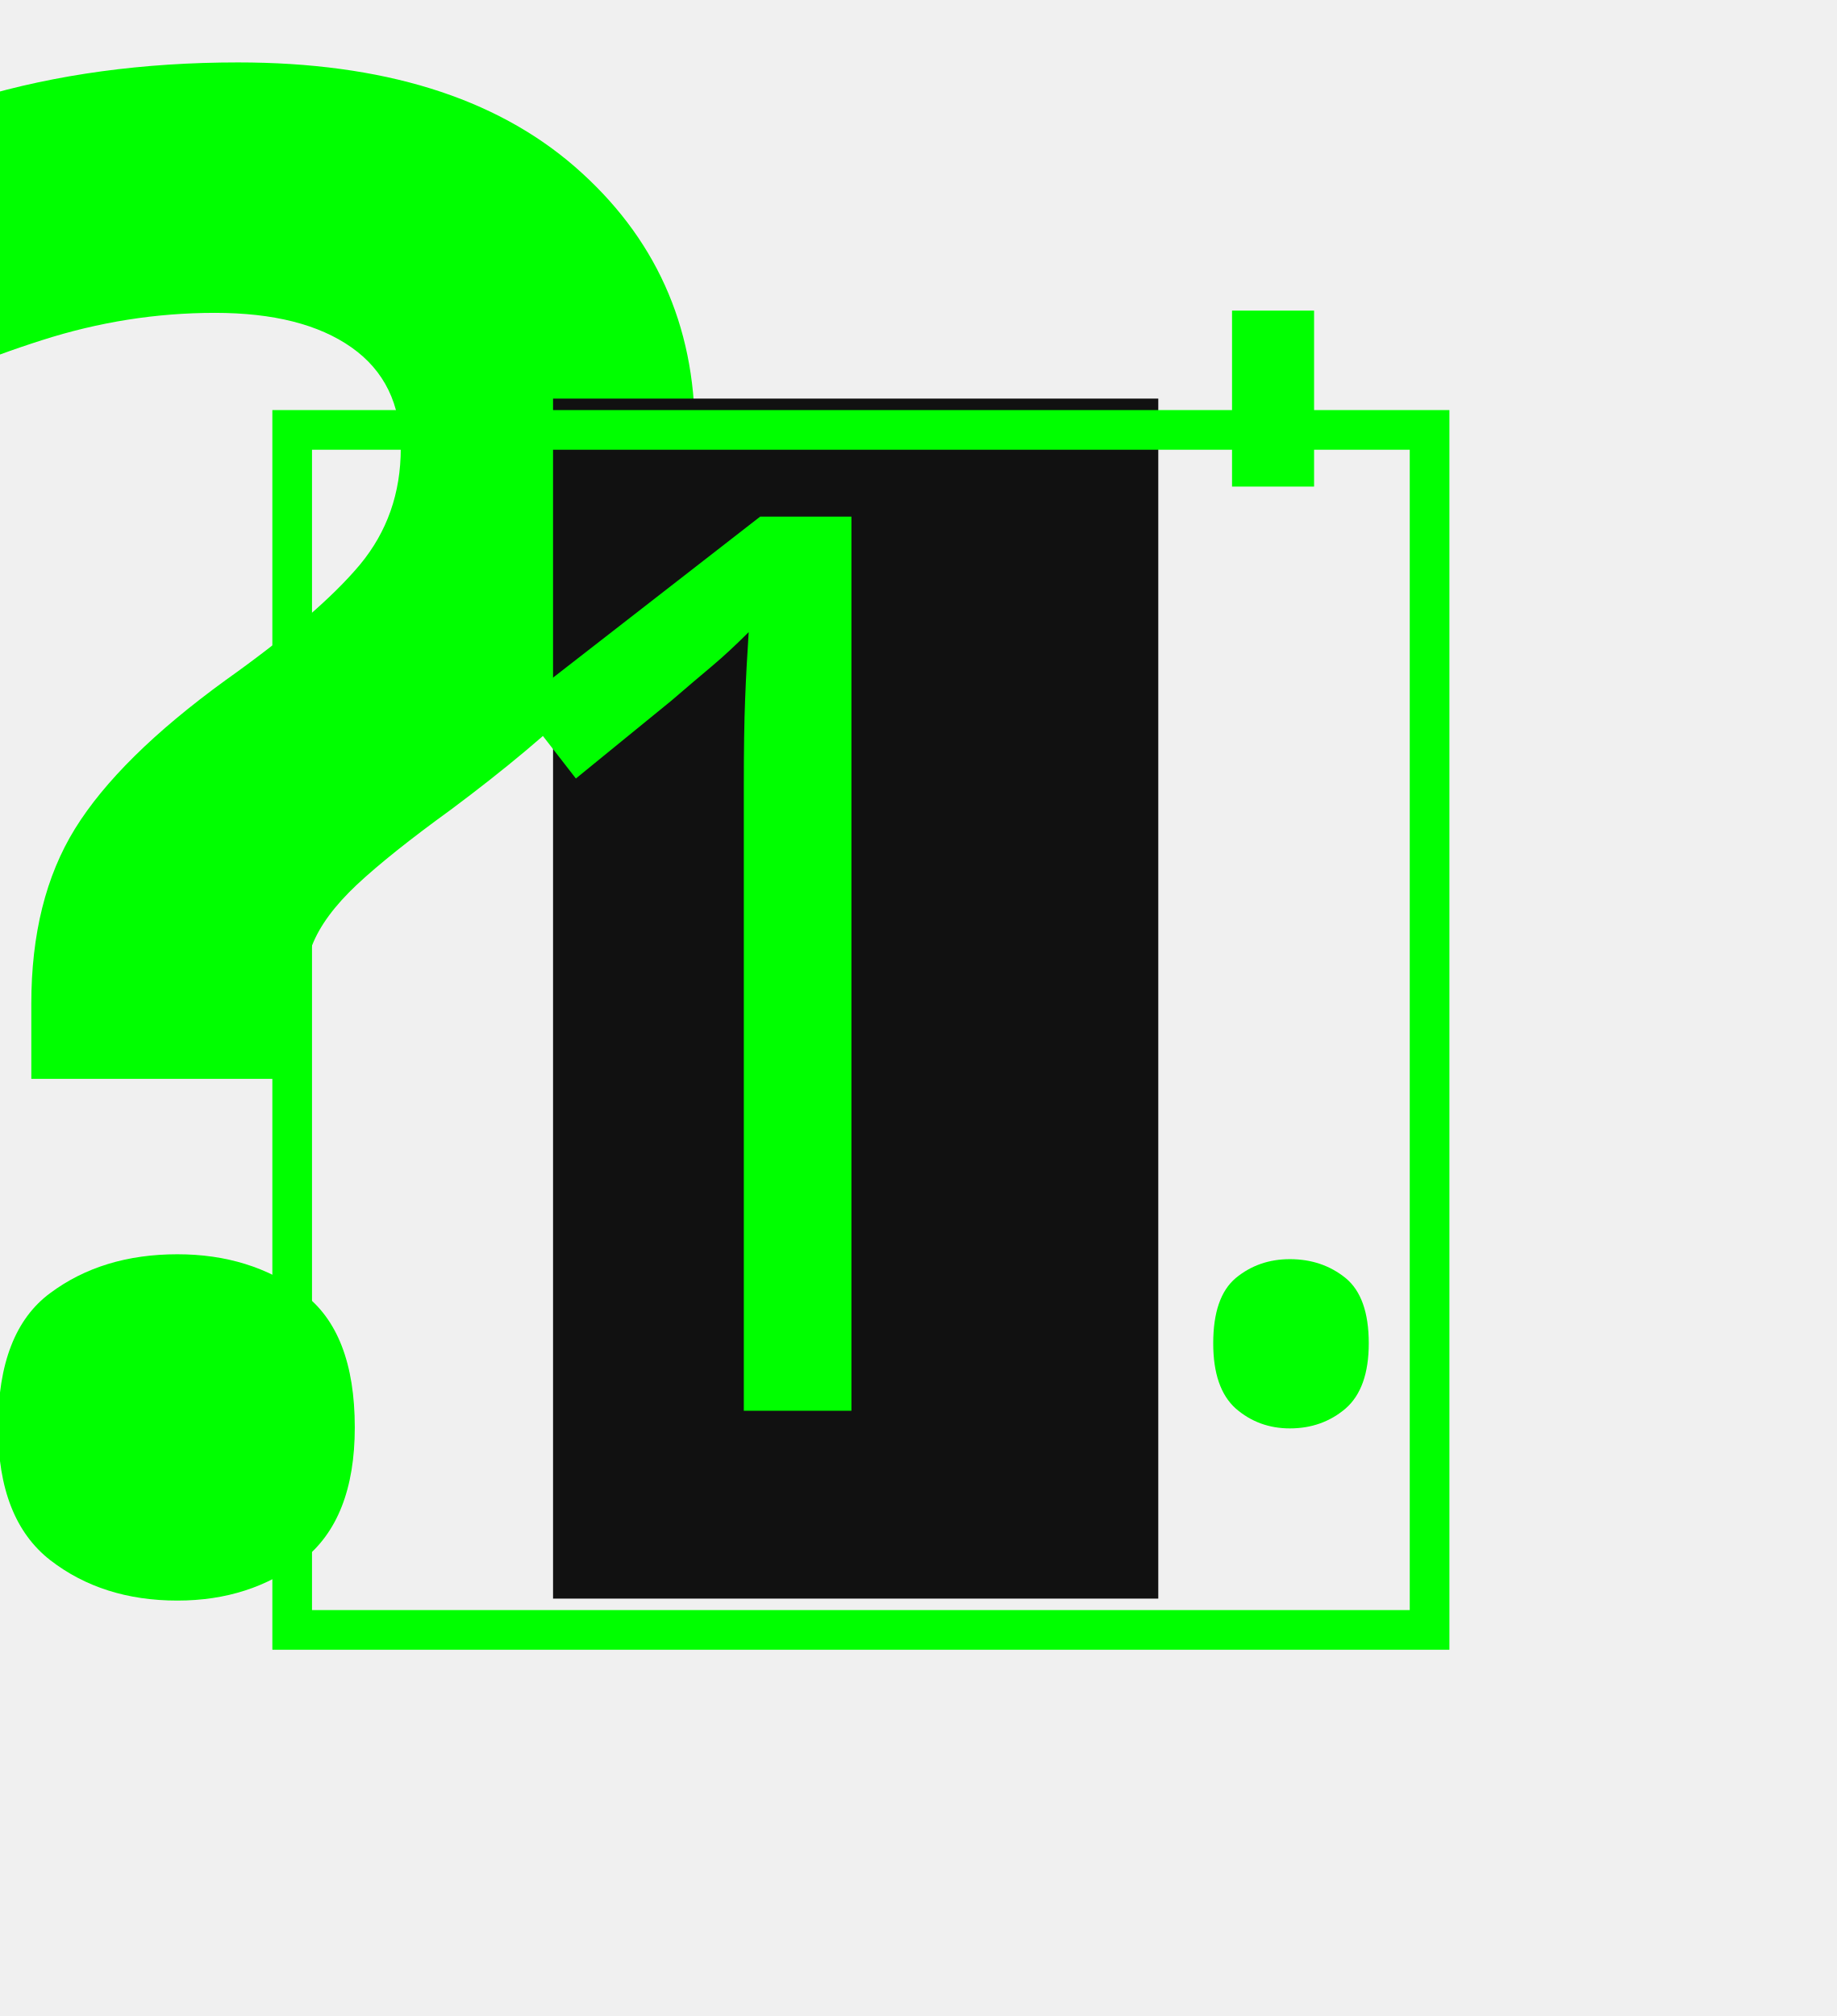
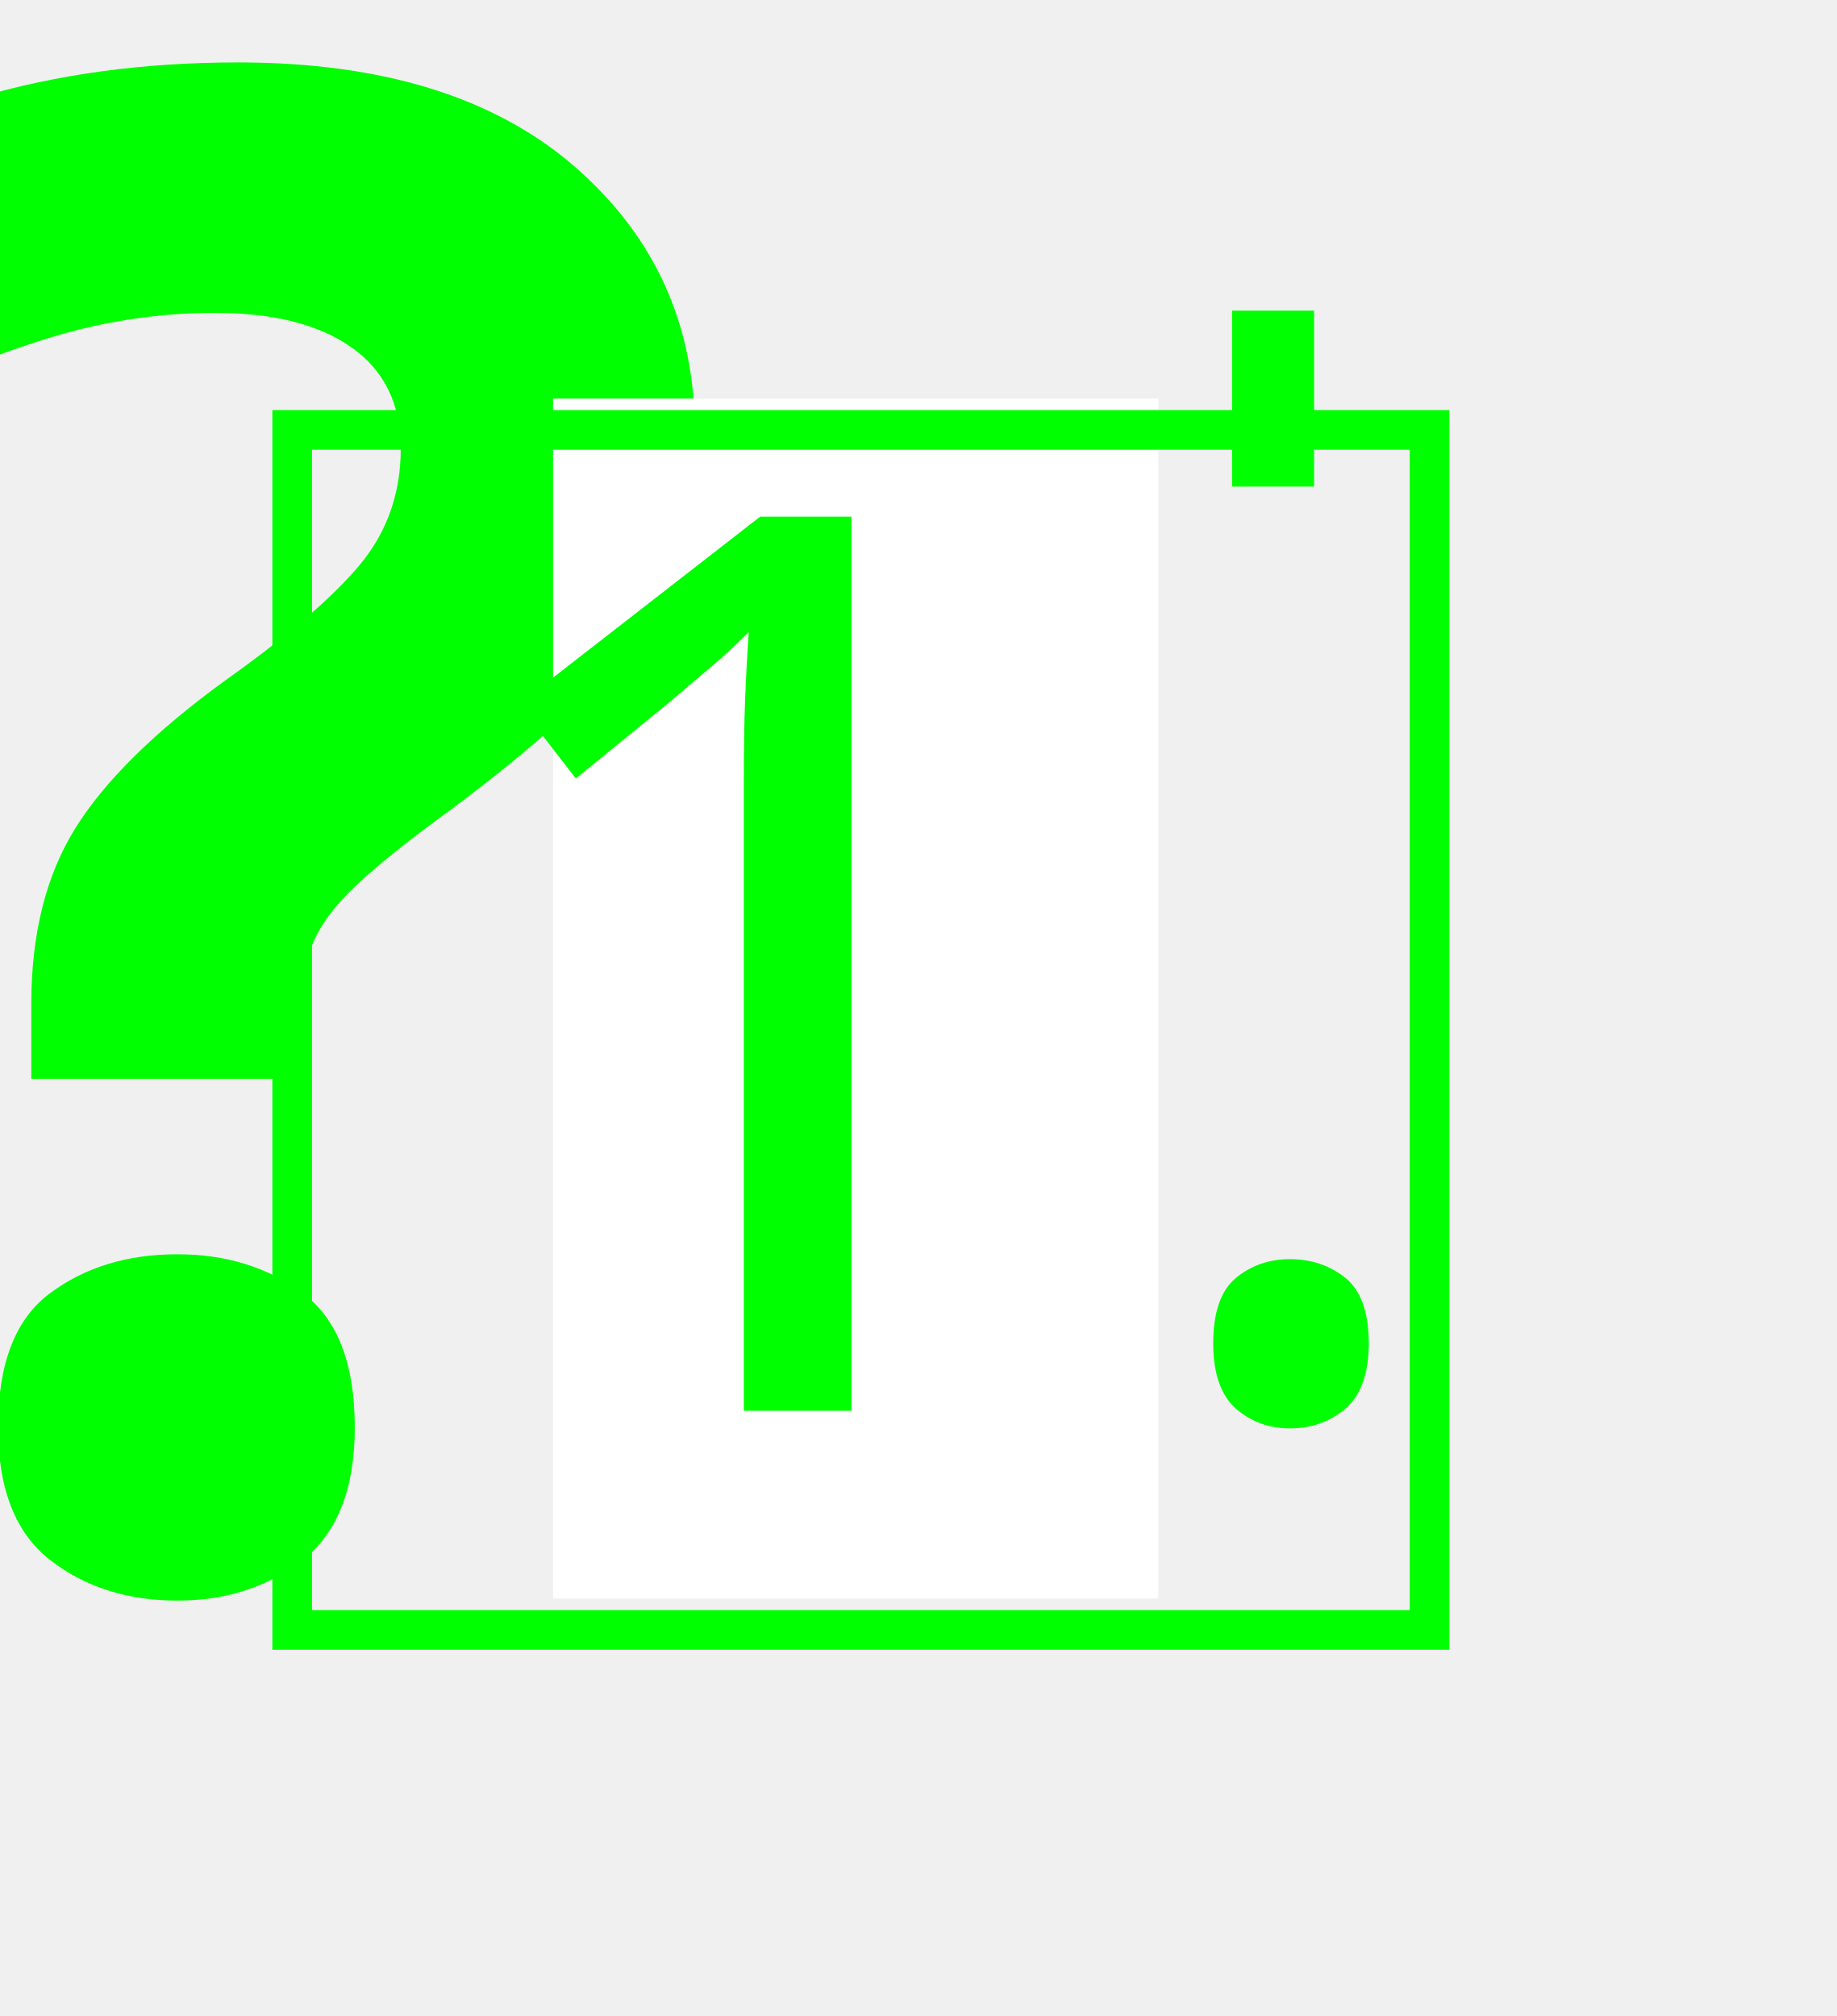
<svg xmlns="http://www.w3.org/2000/svg" width="88" height="96.6" id="svg2" version="1.1">
  <defs id="defs4" />
  <g id="layer1" transform="translate(-195,-499.4622)">
    <text xml:space="preserve" style="font-size:100px;font-style:normal;font-variant:normal;font-weight:bold;font-stretch:normal;line-height:125%;letter-spacing:0px;word-spacing:0px;fill:#00ff00;fill-opacity:1;stroke:none;font-family:Linux Biolinum Keyboard O;-inkscape-font-specification:Linux Biolinum Keyboard O Bold" x="183" y="574.862" id="text3776">
      <tspan id="tspan3778" x="183" y="574.862">?</tspan>
    </text>
    <text xml:space="preserve" style="font-size:40px;font-style:normal;font-weight:normal;line-height:125%;letter-spacing:0px;word-spacing:0px;fill:#000000;fill-opacity:1;stroke:none;font-family:Sans" x="133.5" y="648.362" id="text3780">
      <tspan id="tspan3782" x="133.5" y="648.362" />
    </text>
-     <rect style="fill:#111111;fill-opacity:1;stroke:none;stroke-width:10.431;stroke-miterlimit:4;stroke-opacity:1;stroke-dasharray:none;stroke-dashoffset:0" id="rect3830" width="29" height="57.5" x="26.5" y="19.1" transform="translate(195,499.4622)" />
+     <rect style="fill:#ffffff;fill-opacity:1;stroke:none;stroke-width:10.431;stroke-miterlimit:4;stroke-opacity:1;stroke-dasharray:none;stroke-dashoffset:0" id="rect3830" width="29" height="57.5" x="26.5" y="19.1" transform="translate(195,499.4622)" />
    <rect style="fill:none;stroke:#00ff00;stroke-width:1.9;stroke-miterlimit:4;stroke-dasharray:none" id="rect3916" width="54.5" height="57.5" x="209" y="520.062" />
    <rect style="fill:none;stroke:#00ff00;stroke-width:3.871;stroke-miterlimit:4;stroke-opacity:1;stroke-dasharray:none;stroke-dashoffset:0" id="rect3924" width="0.06" height="4.56" x="217.22" y="516.282" />
    <rect style="fill:none;stroke:#00ff00;stroke-width:3.871;stroke-miterlimit:4;stroke-opacity:1;stroke-dasharray:none;stroke-dashoffset:0" id="rect3924-1" width="0.06" height="4.56" x="255.97" y="516.282" />
    <text xml:space="preserve" style="font-size:60px;font-style:normal;font-variant:normal;font-weight:normal;font-stretch:normal;line-height:125%;letter-spacing:0px;word-spacing:0px;fill:#00ff00;fill-opacity:1;stroke:none;font-family:Linux Biolinum O;-inkscape-font-specification:Linux Biolinum O" x="214.5" y="567.062" id="text3946">
      <tspan id="tspan3948" x="214.5" y="567.062">1.</tspan>
    </text>
  </g>
</svg>
